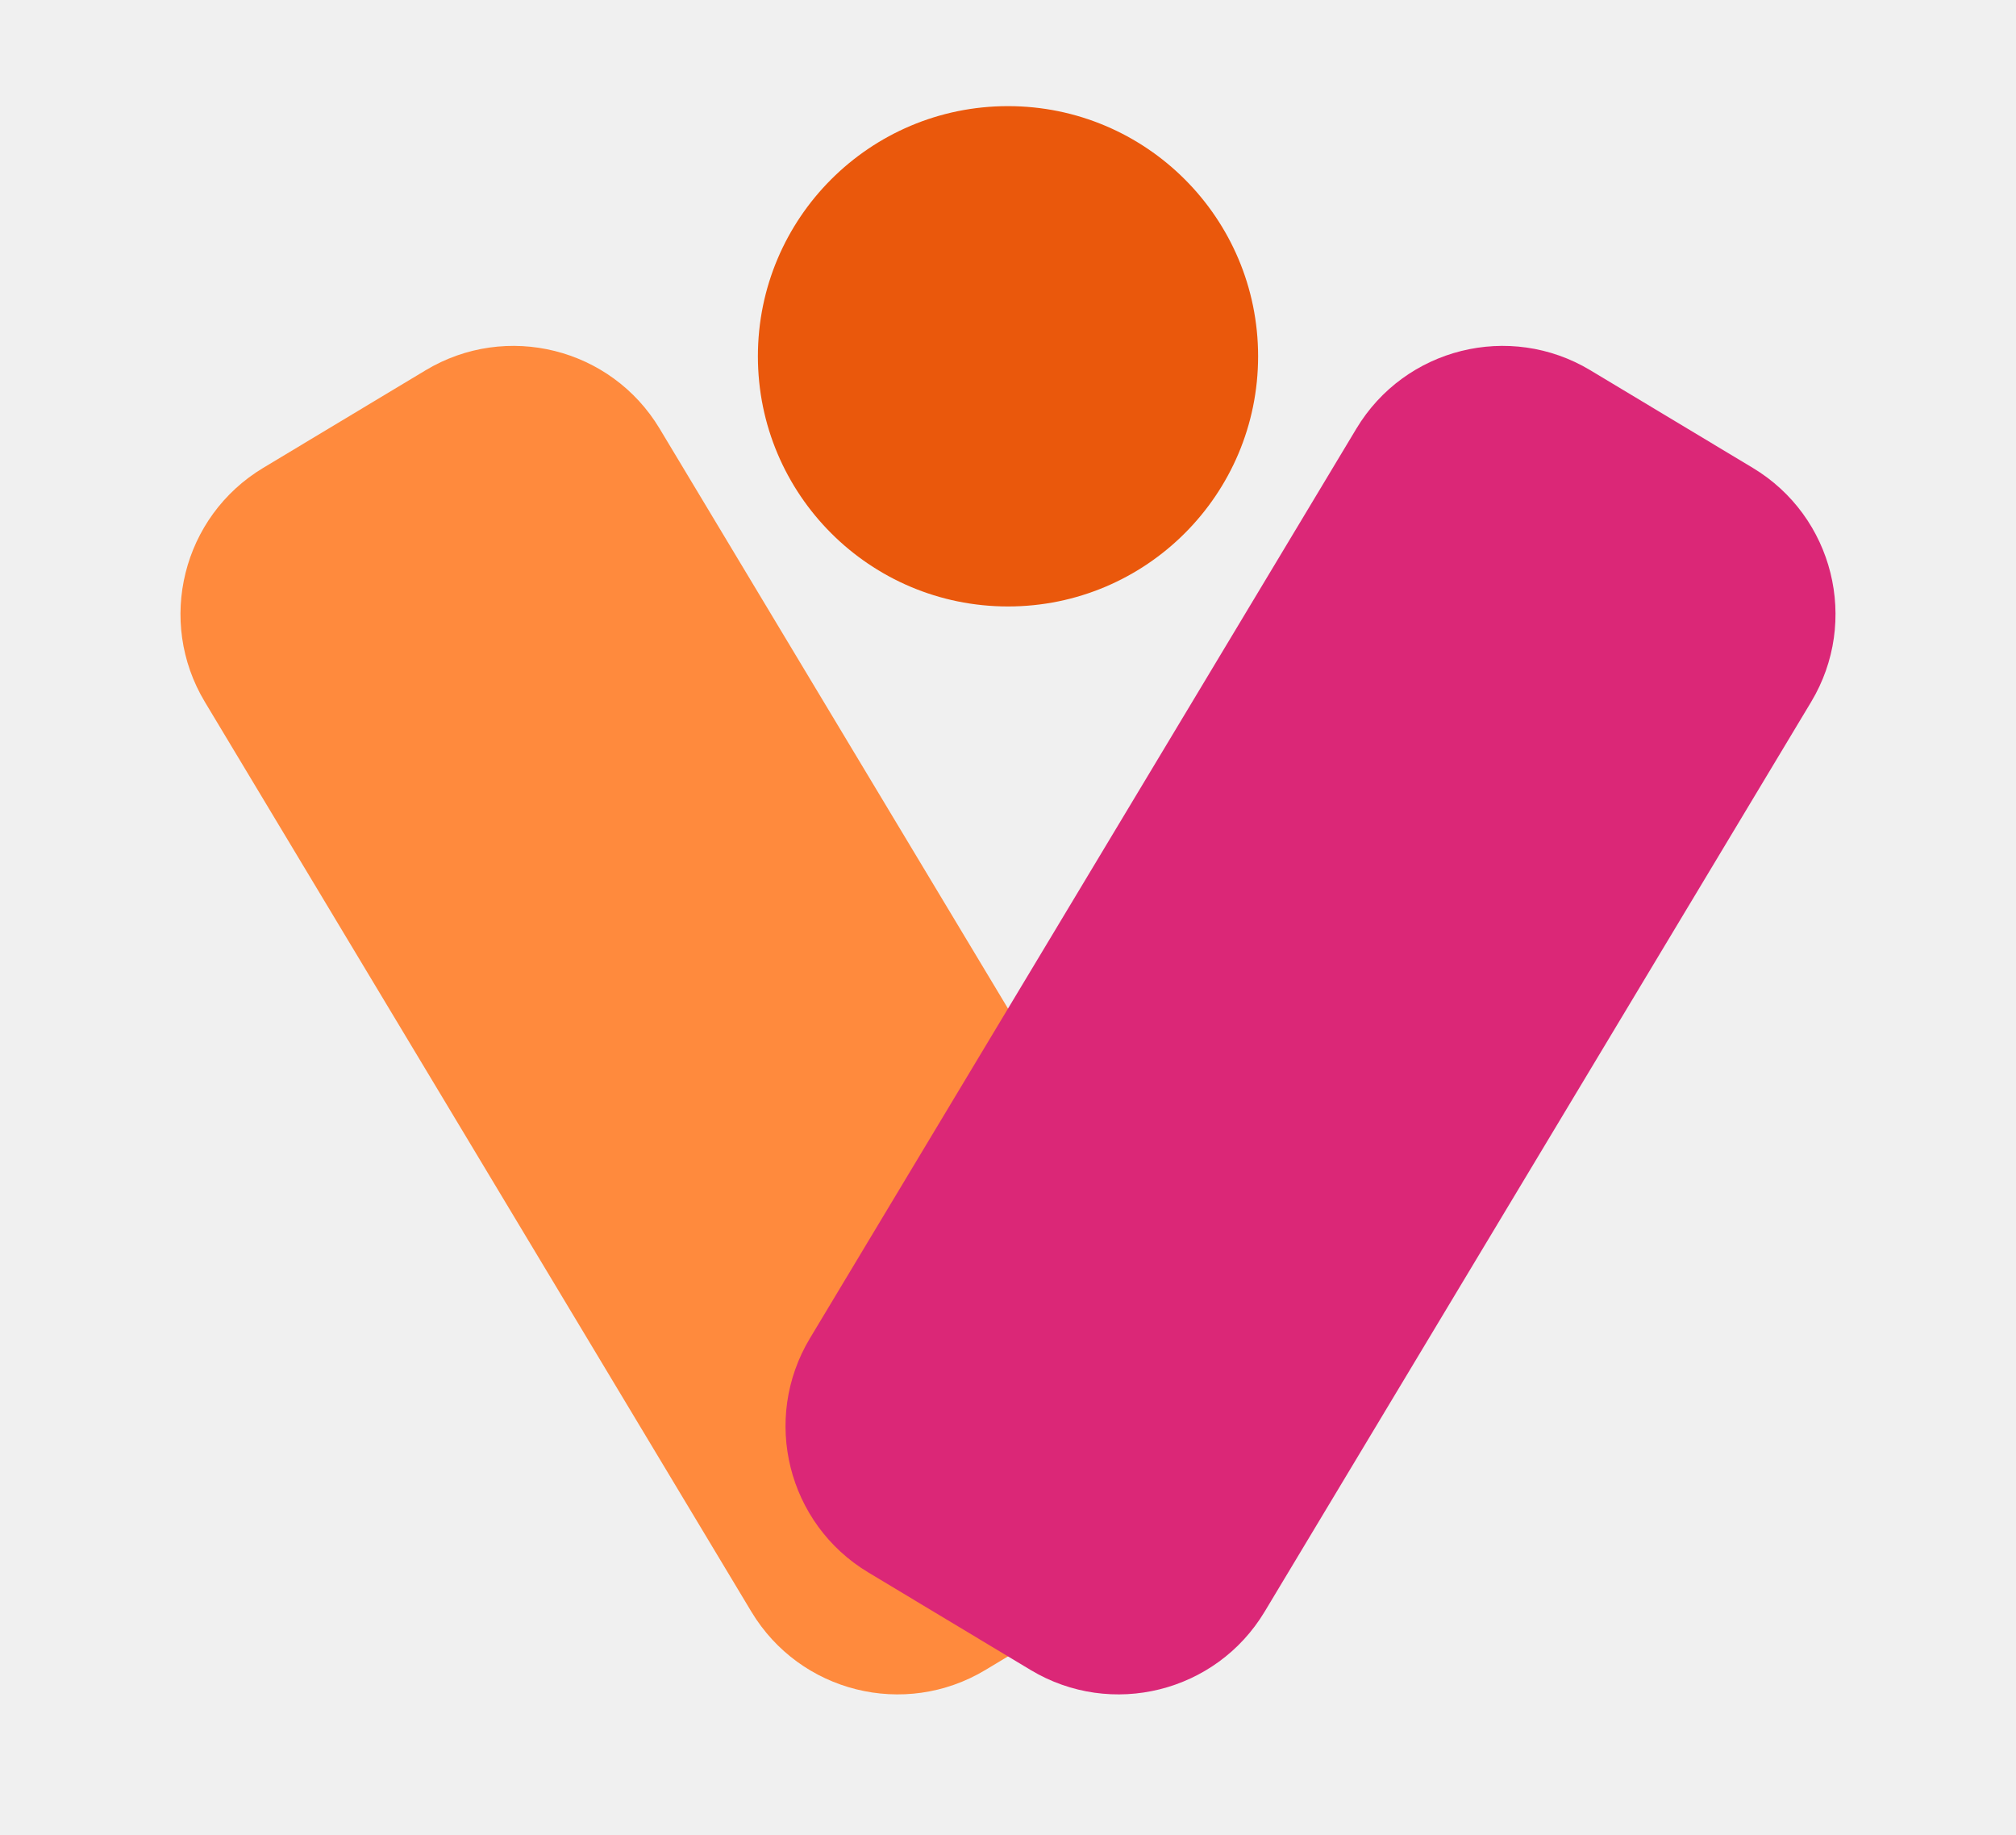
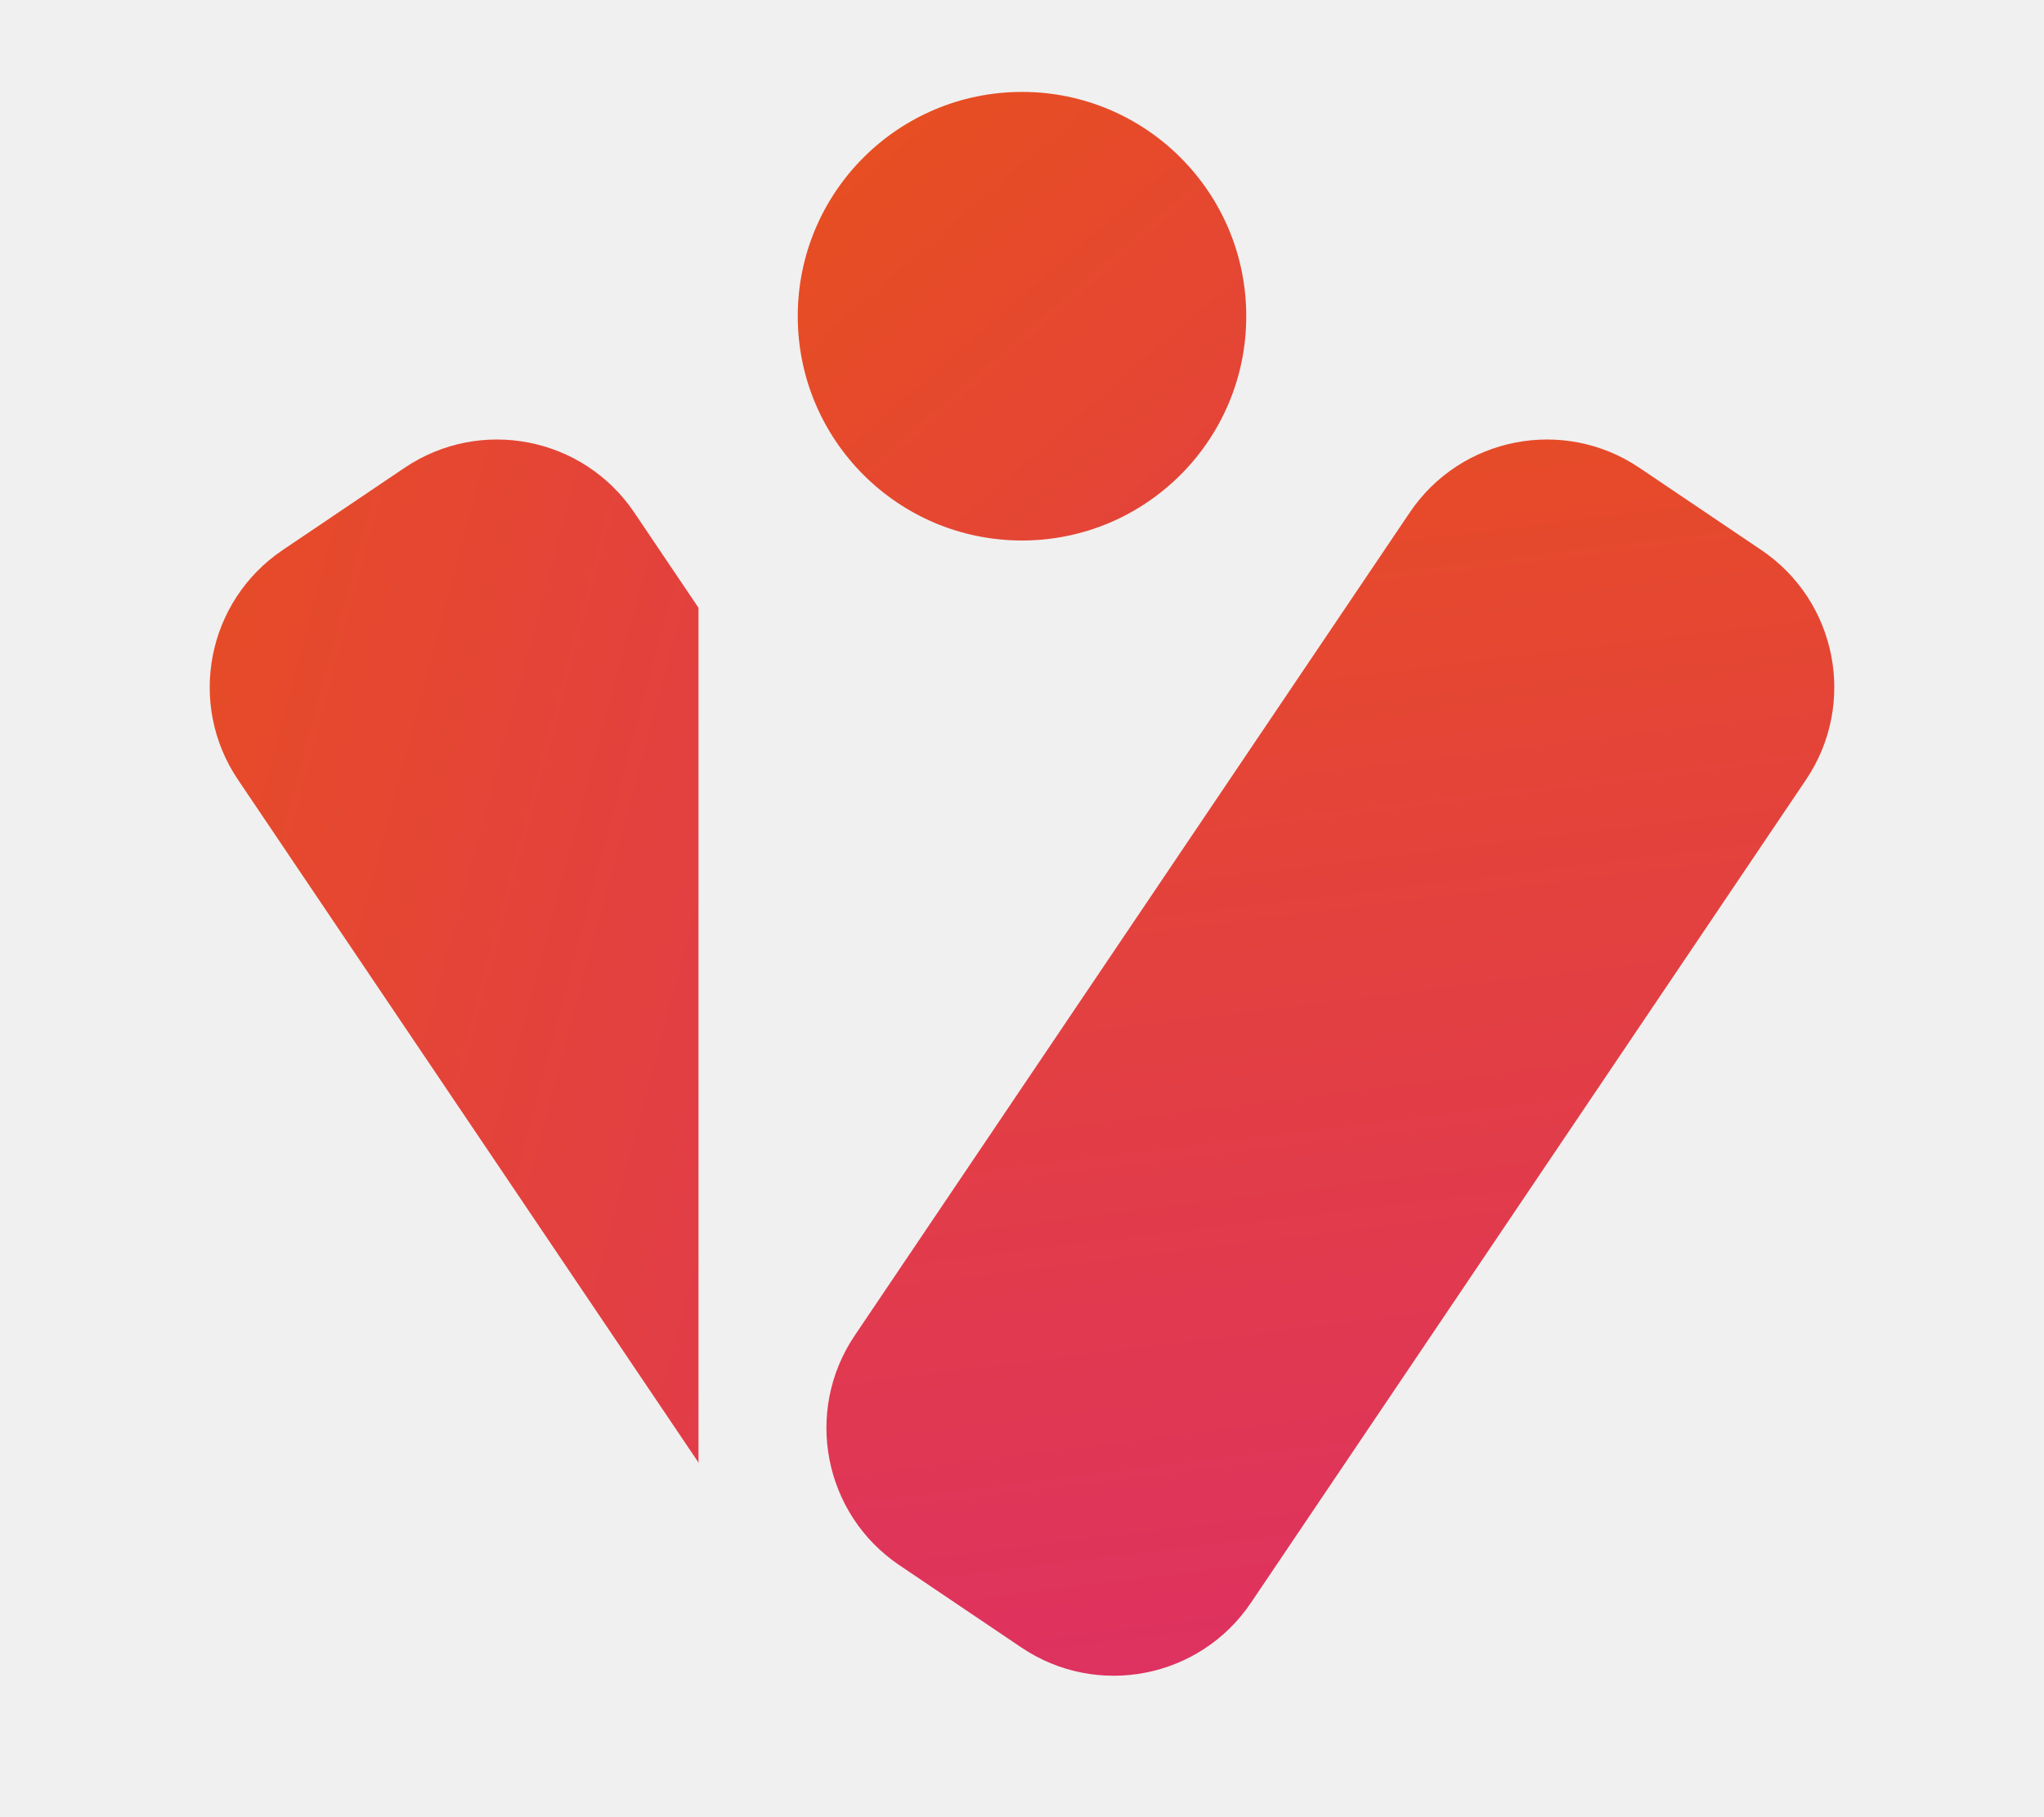
- <svg xmlns="http://www.w3.org/2000/svg" viewBox="5.4 11.8 53.2 48.4" role="img" aria-label="Event Village">
-   <path fill="#FF8A3D" fill-rule="evenodd" transform="rotate(-31 32 52)" d="M29.5 18H34.5A4.5 4.5 0 0 1 39 22.5V50.5A4.5 4.5 0 0 1 34.5 55H29.5A4.5 4.5 0 0 1 25 50.5V22.5A4.5 4.5 0 0 1 29.5 18Z" />
-   <path fill="#DB2777" fill-rule="evenodd" transform="rotate(31 32 52)" d="M29.5 18H34.5A4.5 4.5 0 0 1 39 22.5V50.5A4.5 4.5 0 0 1 34.5 55H29.5A4.5 4.5 0 0 1 25 50.5V22.5A4.5 4.5 0 0 1 29.5 18Z" />
-   <path fill="#EA580C" d="M25.4 21.2a6.6 6.6 0 1 0 13.2 0a6.6 6.6 0 1 0 -13.2 0Z" />
+ <svg xmlns="http://www.w3.org/2000/svg" viewBox="4.2 10.8 55.6 49.4" role="img" aria-label="Event Village">
+   <defs>
+     <linearGradient id="s-reduit-g" x1="12" y1="12" x2="52" y2="58" gradientUnits="userSpaceOnUse">
+       <stop offset="0" stop-color="#EA580C" />
+       <stop offset="1" stop-color="#DB2777" />
+     </linearGradient>
+     <mask id="s-reduit-m" maskUnits="userSpaceOnUse" x="0" y="0" width="64" height="64">
+       <rect width="64" height="64" fill="#fff" />
+       <path transform="rotate(34 32 52)" d="M30 19H34A4.5 4.5 0 0 1 38.5 23.5V50.5A4.5 4.5 0 0 1 34 55H30A4.5 4.5 0 0 1 25.5 50.5V23.5A4.5 4.5 0 0 1 30 19Z" fill="#000" stroke="#000" stroke-width="4.6" />
+     </mask>
+   </defs>
+   <g fill="url(#s-reduit-g)">
+     <path mask="url(#s-reduit-m)" transform="rotate(-34 32 52)" d="M30 19H34A4.5 4.5 0 0 1 38.5 23.5V50.5A4.5 4.5 0 0 1 34 55H30A4.5 4.5 0 0 1 25.5 50.5V23.5A4.5 4.5 0 0 1 30 19Z" />
+     <path transform="rotate(34 32 52)" d="M30 19H34A4.5 4.5 0 0 1 38.5 23.5V50.5A4.5 4.5 0 0 1 34 55H30A4.5 4.5 0 0 1 25.5 50.5V23.5A4.5 4.5 0 0 1 30 19Z" />
+     <path d="M25.9 19.4a6.1 6.1 0 1 0 12.2 0a6.1 6.1 0 1 0 -12.2 0Z" />
+   </g>
</svg>
